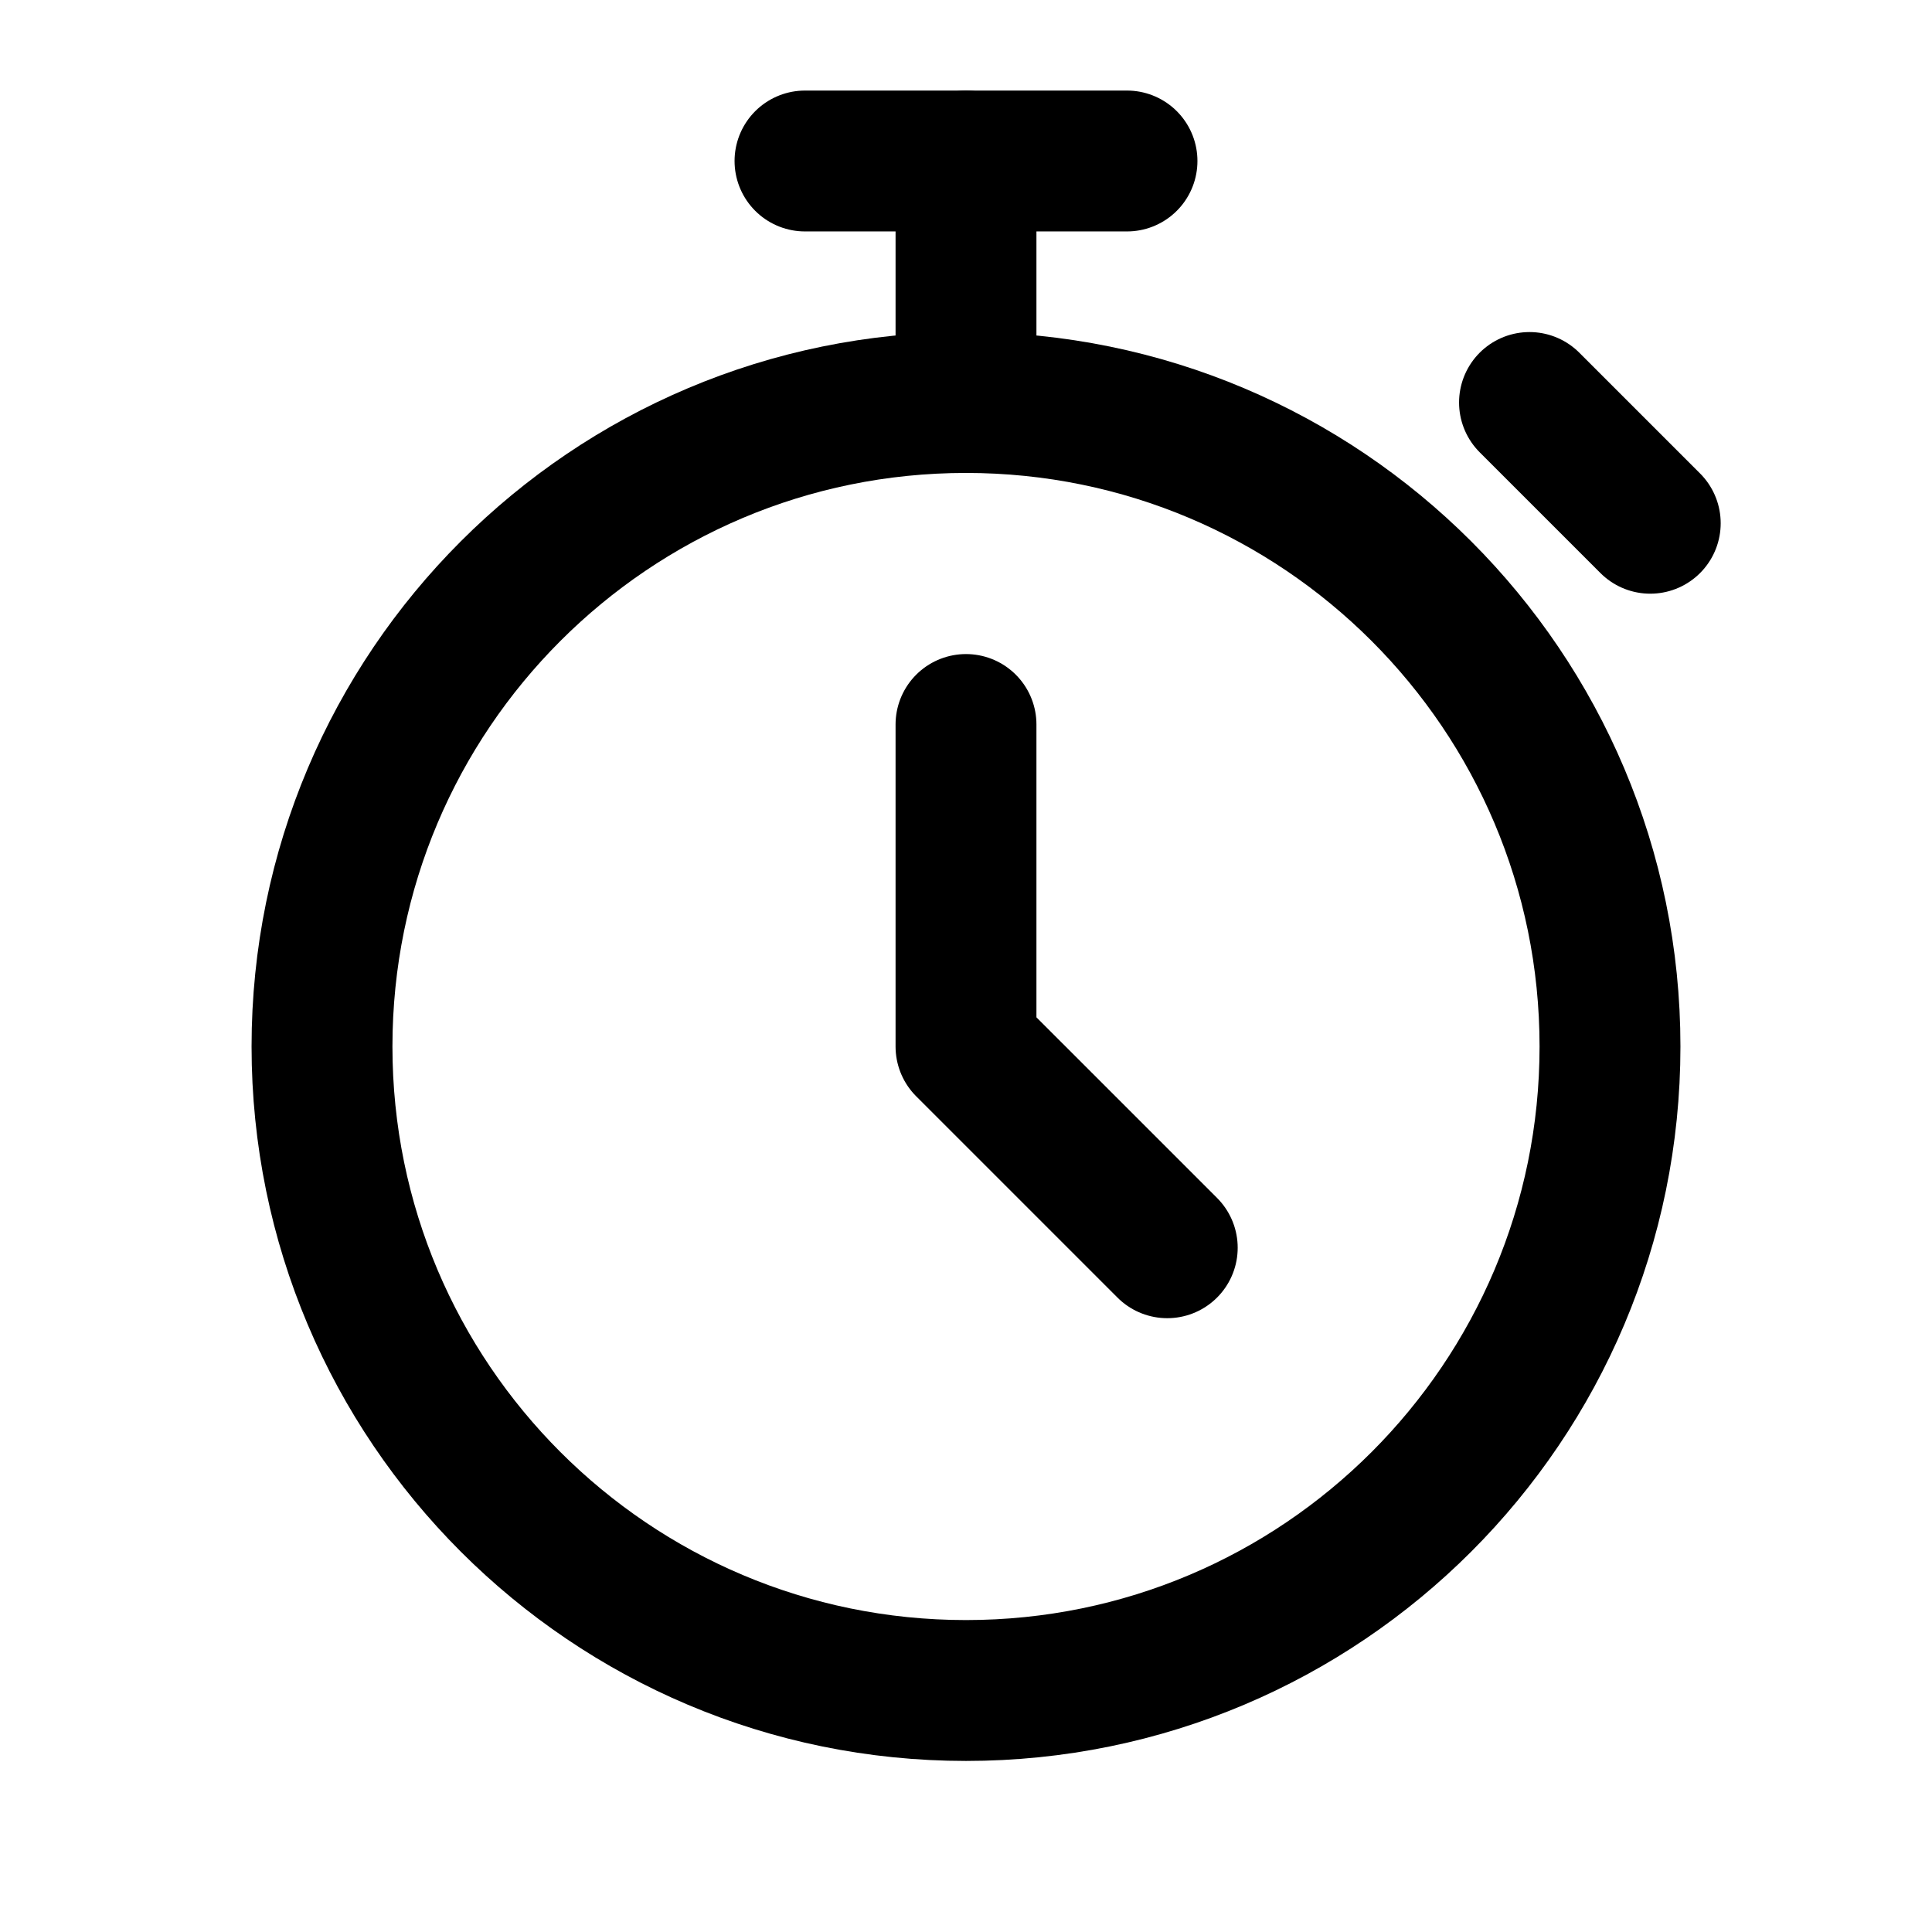
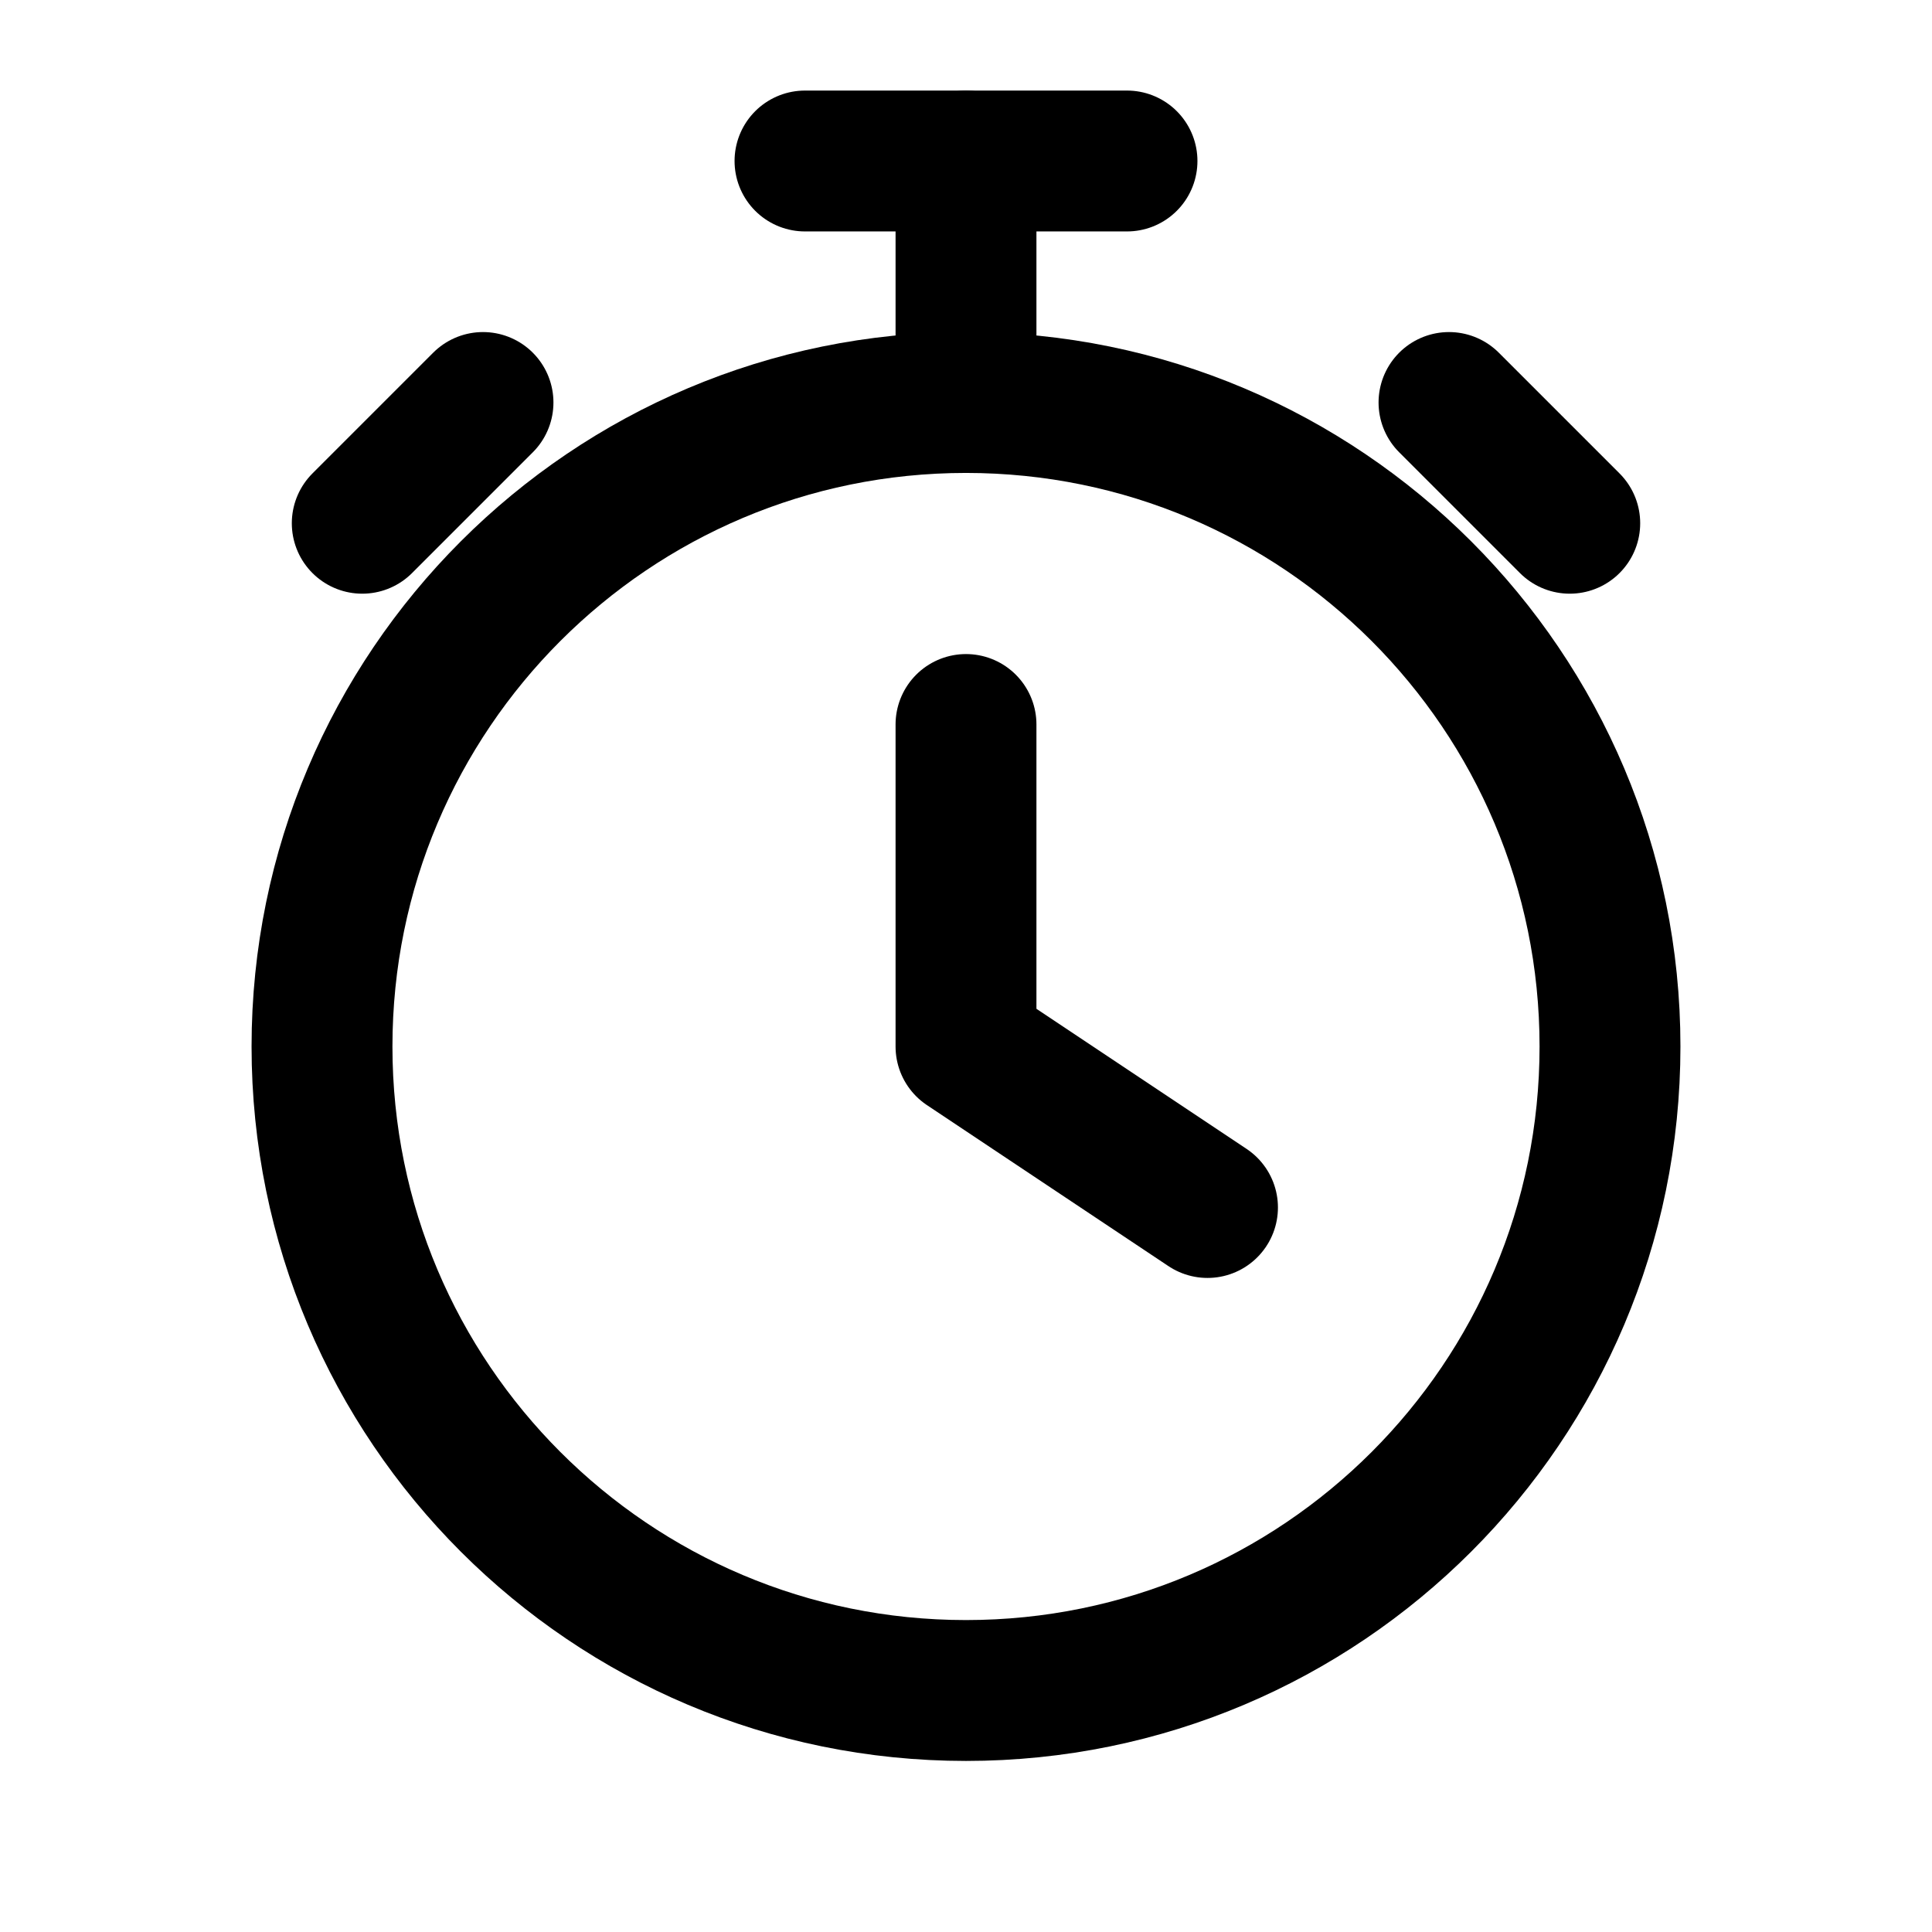
- <svg xmlns="http://www.w3.org/2000/svg" viewBox="0 0 24 24" fill="none" stroke="currentColor" stroke-width="1.75" stroke-linecap="round" stroke-linejoin="round" class="corex-app-icon corex-app-icon--same-day-delivery">
+ <svg xmlns="http://www.w3.org/2000/svg" width="24" height="24" viewBox="0 0 24 24" fill="none" stroke="currentColor" stroke-width="1.75" stroke-linecap="round" stroke-linejoin="round" class="corex-app-icon corex-app-icon--same-day-delivery">
  <circle cx="12" cy="13" r="8" />
-   <path d="M12 9v4l2.5 2.5" />
+   <path d="M12 9v4l3 2" />
  <path d="M10 2h4" />
  <path d="M12 2v3" />
-   <path d="m19 5 1.5 1.5" />
+   <path d="m18 5 1.5 1.5" />
+   <path d="m4.5 6.5 1.5-1.5" />
</svg>
